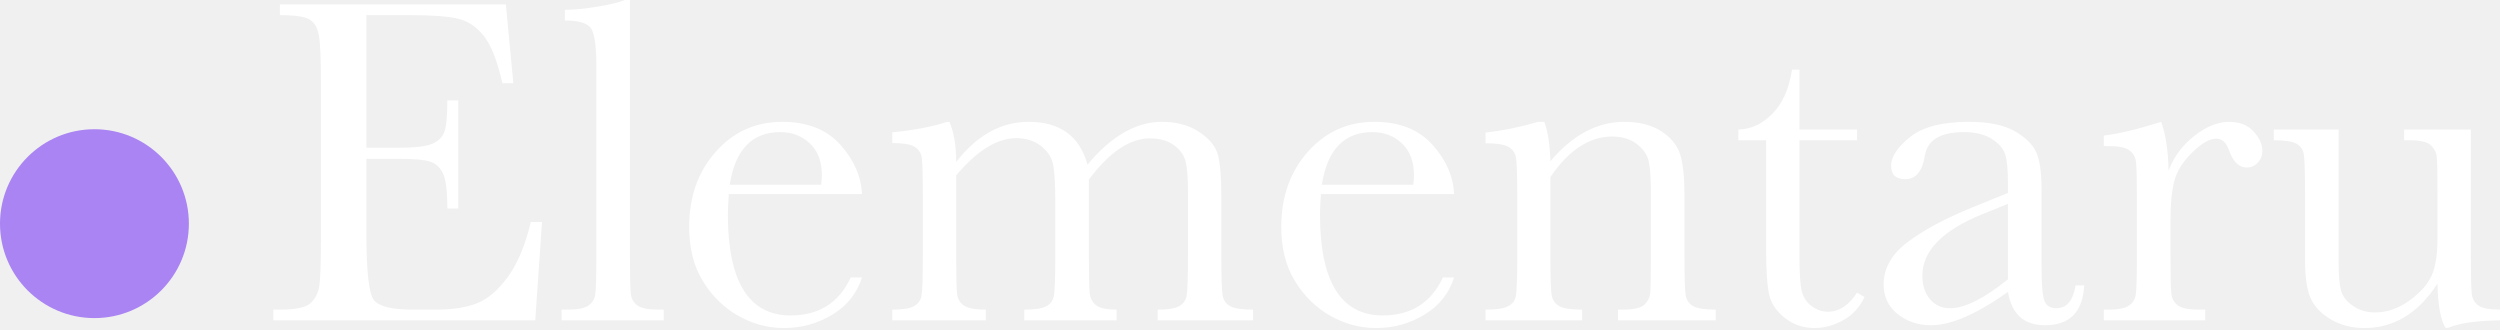
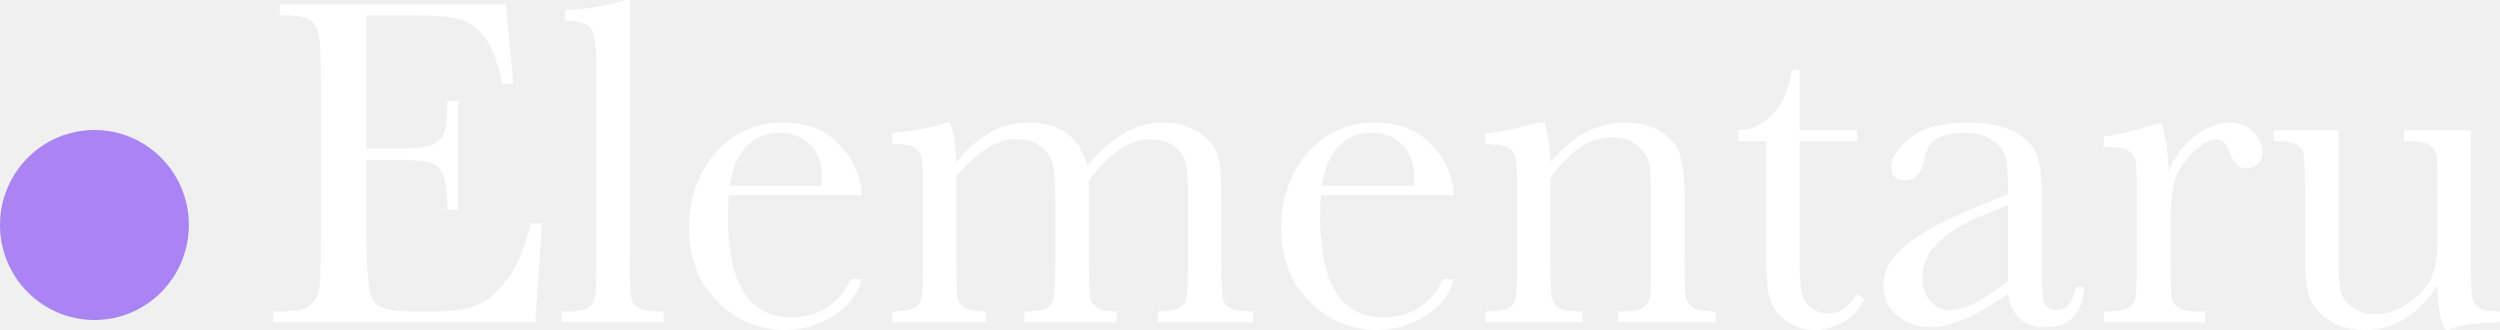
<svg xmlns="http://www.w3.org/2000/svg" width="500px" height="66px" viewBox="0 0 500 66" version="1.1">
  <g id="Page-1" stroke="none" stroke-width="1" fill="none" fill-rule="evenodd">
    <g id="Black-Medium" transform="translate(-24, -21)">
-       <g id="Group" transform="translate(24, 21)">
+       <g id="elementaru-logo-medium-black" transform="translate(24, 21)">
        <g id="Elementaru" transform="translate(54.672, 0)" fill="#FFFFFF" fill-rule="nonzero">
-           <path d="M51.492,44.405 L53.73,44.405 L52.378,64.069 L0,64.069 L0,61.925 L1.306,61.925 C4.446,61.925 6.475,61.506 7.393,60.667 C8.31,59.829 8.893,58.765 9.142,57.475 C9.39,56.186 9.515,52.901 9.515,47.621 L9.515,16.635 C9.515,11.82 9.383,8.651 9.118,7.129 C8.854,5.607 8.248,4.543 7.299,3.937 C6.351,3.332 4.353,3.029 1.306,3.029 L1.306,0.885 L46.501,0.885 L47.994,16.635 L45.801,16.635 C44.806,12.224 43.586,9.094 42.14,7.246 C40.694,5.397 38.976,4.232 36.986,3.751 C34.996,3.269 31.794,3.029 27.378,3.029 L18.61,3.029 L18.61,29.542 L25.326,29.542 C28.404,29.542 30.558,29.277 31.786,28.749 C33.014,28.221 33.822,27.421 34.211,26.35 C34.6,25.278 34.794,23.189 34.794,20.083 L36.986,20.083 L36.986,41.703 L34.794,41.703 C34.794,38.193 34.499,35.84 33.908,34.644 C33.317,33.448 32.454,32.671 31.319,32.314 C30.184,31.957 28.264,31.778 25.559,31.778 L18.61,31.778 L18.61,46.735 C18.61,54.222 19.092,58.625 20.056,59.945 C21.02,61.265 23.616,61.925 27.845,61.925 L32.555,61.925 C35.882,61.925 38.619,61.498 40.764,60.644 C42.91,59.79 44.954,58.035 46.898,55.379 C48.841,52.723 50.372,49.065 51.492,44.405 Z" id="Path" />
-           <path d="M71.314,0 L71.314,50.975 C71.314,55.045 71.368,57.607 71.477,58.664 C71.586,59.72 72.029,60.527 72.807,61.087 C73.584,61.646 74.968,61.925 76.958,61.925 L78.077,61.925 L78.077,64.069 L57.648,64.069 L57.648,61.925 L58.954,61.925 C60.82,61.925 62.149,61.669 62.942,61.156 C63.735,60.644 64.209,59.922 64.365,58.99 C64.52,58.058 64.598,55.386 64.598,50.975 L64.598,13.233 C64.598,9.226 64.24,6.702 63.525,5.661 C62.81,4.621 61.069,4.1 58.301,4.1 L58.301,1.957 C60.198,1.957 62.429,1.74 64.994,1.305 C67.559,0.87 69.324,0.435 70.288,0 L71.314,0 Z" id="Path" />
-           <path d="M117.722,38.814 L91.09,38.814 C90.965,40.647 90.903,42.014 90.903,42.914 C90.903,49.624 91.953,54.664 94.052,58.035 C96.15,61.405 99.283,63.09 103.45,63.09 C109.109,63.09 113.12,60.559 115.483,55.495 L117.722,55.495 C116.727,58.664 114.752,61.141 111.798,62.927 C108.844,64.713 105.626,65.606 102.144,65.606 C98.91,65.606 95.855,64.791 92.979,63.16 C90.103,61.529 87.747,59.223 85.913,56.241 C84.078,53.259 83.161,49.64 83.161,45.384 C83.161,39.358 84.933,34.349 88.478,30.357 C92.023,26.365 96.454,24.369 101.771,24.369 C106.777,24.369 110.648,25.892 113.384,28.936 C116.12,31.98 117.566,35.273 117.722,38.814 Z M109.56,36.95 C109.653,36.236 109.7,35.599 109.7,35.04 C109.7,32.306 108.899,30.186 107.298,28.679 C105.696,27.173 103.73,26.42 101.397,26.42 C95.738,26.42 92.365,29.93 91.276,36.95 L109.56,36.95 Z" id="Shape" />
-           <path d="M134.746,24.369 L135.212,24.369 C136.114,26.451 136.565,29.122 136.565,32.384 C138.648,29.712 140.895,27.709 143.304,26.373 C145.714,25.037 148.303,24.369 151.07,24.369 C154.211,24.369 156.76,25.084 158.719,26.513 C160.678,27.942 162.046,30.085 162.824,32.943 C165.187,30.085 167.612,27.942 170.1,26.513 C172.587,25.084 175.121,24.369 177.702,24.369 C180.656,24.369 183.159,25.053 185.211,26.42 C187.264,27.786 188.507,29.34 188.943,31.079 C189.378,32.819 189.596,35.63 189.596,39.513 L189.596,50.975 C189.596,55.417 189.681,58.12 189.852,59.083 C190.023,60.046 190.521,60.76 191.345,61.226 C192.169,61.692 193.7,61.925 195.939,61.925 L195.939,64.069 L176.863,64.069 L176.863,61.925 C178.884,61.925 180.306,61.7 181.13,61.25 C181.954,60.799 182.459,60.116 182.646,59.199 C182.833,58.283 182.926,55.542 182.926,50.975 L182.926,38.255 C182.926,35.677 182.778,33.735 182.483,32.43 C182.187,31.126 181.418,30.007 180.174,29.076 C178.93,28.144 177.313,27.678 175.323,27.678 C173.302,27.678 171.273,28.361 169.237,29.728 C167.2,31.095 165.156,33.16 163.103,35.925 L163.103,50.975 C163.103,55.045 163.158,57.6 163.267,58.64 C163.376,59.681 163.811,60.489 164.573,61.063 C165.334,61.638 166.695,61.925 168.654,61.925 L168.654,64.069 L150.184,64.069 L150.184,61.925 C152.267,61.925 153.721,61.708 154.545,61.273 C155.369,60.838 155.882,60.17 156.084,59.269 C156.286,58.369 156.387,55.604 156.387,50.975 L156.387,40.398 C156.387,37.043 156.255,34.613 155.991,33.106 C155.726,31.599 154.926,30.31 153.589,29.239 C152.252,28.167 150.588,27.631 148.598,27.631 C146.67,27.631 144.704,28.252 142.698,29.495 C140.693,30.737 138.648,32.601 136.565,35.086 L136.565,50.975 C136.565,55.169 136.627,57.778 136.751,58.803 C136.876,59.829 137.342,60.605 138.151,61.133 C138.959,61.661 140.405,61.925 142.488,61.925 L142.488,64.069 L123.785,64.069 L123.785,61.925 C125.837,61.925 127.275,61.7 128.099,61.25 C128.923,60.799 129.429,60.124 129.615,59.223 C129.802,58.322 129.895,55.573 129.895,50.975 L129.895,39.56 C129.895,35.211 129.825,32.547 129.685,31.568 C129.545,30.59 129.063,29.852 128.239,29.355 C127.415,28.858 125.931,28.61 123.785,28.61 L123.785,26.466 C128.2,26.031 131.854,25.332 134.746,24.369 Z" id="Path" />
-           <path d="M236.143,38.814 L209.511,38.814 C209.387,40.647 209.325,42.014 209.325,42.914 C209.325,49.624 210.374,54.664 212.473,58.035 C214.572,61.405 217.705,63.09 221.871,63.09 C227.53,63.09 231.541,60.559 233.904,55.495 L236.143,55.495 C235.148,58.664 233.174,61.141 230.22,62.927 C227.266,64.713 224.048,65.606 220.565,65.606 C217.331,65.606 214.276,64.791 211.4,63.16 C208.524,61.529 206.169,59.223 204.334,56.241 C202.5,53.259 201.582,49.64 201.582,45.384 C201.582,39.358 203.355,34.349 206.899,30.357 C210.444,26.365 214.875,24.369 220.192,24.369 C225.198,24.369 229.069,25.892 231.806,28.936 C234.542,31.98 235.988,35.273 236.143,38.814 Z M227.981,36.95 C228.074,36.236 228.121,35.599 228.121,35.04 C228.121,32.306 227.32,30.186 225.719,28.679 C224.118,27.173 222.151,26.42 219.819,26.42 C214.16,26.42 210.786,29.93 209.698,36.95 L227.981,36.95 Z" id="Shape" />
-           <path d="M252.934,24.369 L254.193,24.369 C254.908,26.295 255.313,28.92 255.406,32.244 C257.645,29.604 259.992,27.631 262.449,26.326 C264.905,25.022 267.47,24.369 270.145,24.369 C273.192,24.369 275.687,25.006 277.63,26.28 C279.574,27.553 280.825,29.114 281.385,30.963 C281.945,32.811 282.225,35.506 282.225,39.047 L282.225,50.975 C282.225,55.386 282.302,58.073 282.458,59.036 C282.613,59.999 283.103,60.722 283.927,61.203 C284.751,61.685 286.267,61.925 288.474,61.925 L288.474,64.069 L268.932,64.069 L268.932,61.925 L269.818,61.925 C272.057,61.925 273.518,61.599 274.202,60.947 C274.886,60.294 275.275,59.533 275.368,58.664 C275.462,57.794 275.508,55.231 275.508,50.975 L275.508,38.674 C275.508,35.661 275.361,33.51 275.065,32.221 C274.77,30.932 273.977,29.79 272.686,28.796 C271.396,27.802 269.756,27.305 267.766,27.305 C265.496,27.305 263.327,27.981 261.259,29.332 C259.192,30.683 257.241,32.71 255.406,35.413 L255.406,50.975 C255.406,55.386 255.491,58.073 255.663,59.036 C255.834,59.999 256.331,60.722 257.155,61.203 C257.979,61.685 259.51,61.925 261.749,61.925 L261.749,64.069 L242.44,64.069 L242.44,61.925 C244.585,61.925 246.078,61.708 246.917,61.273 C247.757,60.838 248.278,60.178 248.48,59.293 C248.682,58.407 248.783,55.635 248.783,50.975 L248.783,39.606 C248.783,35.164 248.697,32.469 248.526,31.522 C248.355,30.574 247.858,29.86 247.034,29.378 C246.21,28.897 244.679,28.656 242.44,28.656 L242.44,26.513 C245.86,26.14 249.358,25.426 252.934,24.369 Z" id="Path" />
-           <path d="M316.739,28.05 L305.219,28.05 L305.219,51.115 C305.219,54.656 305.374,57.041 305.685,58.268 C305.996,59.495 306.657,60.481 307.667,61.226 C308.678,61.972 309.758,62.345 310.909,62.345 C313.148,62.345 315.091,61.071 316.739,58.524 L318.231,59.409 C317.267,61.459 315.845,63.005 313.964,64.045 C312.083,65.086 310.178,65.606 308.25,65.606 C306.011,65.606 304.045,64.946 302.35,63.626 C300.656,62.306 299.598,60.76 299.179,58.99 C298.759,57.219 298.549,54.113 298.549,49.671 L298.549,28.05 L292.999,28.05 L292.999,25.907 C295.548,25.845 297.834,24.773 299.855,22.692 C301.876,20.611 303.166,17.691 303.726,13.932 L305.219,13.932 L305.219,25.907 L316.739,25.907 L316.739,28.05 Z" id="Path" />
-           <path d="M360.441,57.079 L362.167,57.079 C361.887,62.391 359.275,65.047 354.331,65.047 C352.217,65.047 350.546,64.488 349.318,63.37 C348.089,62.251 347.289,60.59 346.916,58.384 C343.806,60.59 340.969,62.251 338.404,63.37 C335.838,64.488 333.545,65.047 331.524,65.047 C328.943,65.047 326.72,64.302 324.854,62.811 C322.989,61.32 322.056,59.347 322.056,56.893 C322.056,53.693 323.618,50.898 326.743,48.506 C329.868,46.114 334.183,43.784 339.686,41.517 L346.916,38.581 L346.916,36.717 C346.916,34.077 346.745,32.166 346.403,30.986 C346.06,29.806 345.174,28.749 343.744,27.817 C342.314,26.886 340.432,26.42 338.1,26.42 C333.436,26.42 330.84,27.973 330.311,31.079 C329.814,34.248 328.508,35.832 326.394,35.832 C324.497,35.832 323.548,34.931 323.548,33.129 C323.548,31.359 324.808,29.456 327.326,27.421 C329.845,25.387 333.763,24.369 339.08,24.369 C343.029,24.369 346.092,24.991 348.268,26.233 C350.445,27.476 351.883,28.889 352.582,30.473 C353.282,32.058 353.632,34.481 353.632,37.742 L353.632,53.165 C353.632,56.769 353.818,59.083 354.192,60.108 C354.565,61.133 355.373,61.646 356.617,61.646 C358.669,61.646 359.944,60.124 360.441,57.079 Z M346.916,40.771 L341.832,42.821 C333.809,46.083 329.798,50.183 329.798,55.122 C329.798,57.079 330.311,58.656 331.337,59.852 C332.364,61.048 333.701,61.646 335.349,61.646 C336.81,61.646 338.505,61.164 340.432,60.201 C342.36,59.238 344.521,57.794 346.916,55.868 L346.916,40.771 Z" id="Shape" />
-           <path d="M379.051,34.108 C380.108,31.343 381.826,29.029 384.205,27.165 C386.584,25.301 388.908,24.369 391.178,24.369 C393.23,24.369 394.847,25.006 396.029,26.28 C397.21,27.553 397.801,28.858 397.801,30.194 C397.801,31.095 397.498,31.871 396.891,32.524 C396.285,33.176 395.547,33.502 394.676,33.502 C393.121,33.502 391.94,32.353 391.131,30.054 C390.572,28.501 389.732,27.724 388.613,27.724 C387.276,27.724 385.674,28.633 383.809,30.45 C381.943,32.267 380.746,34.154 380.217,36.111 C379.689,38.068 379.424,40.755 379.424,44.172 L379.424,50.975 C379.424,55.045 379.479,57.607 379.588,58.664 C379.696,59.72 380.139,60.527 380.917,61.087 C381.694,61.646 383.078,61.925 385.068,61.925 L386.374,61.925 L386.374,64.069 L366.085,64.069 L366.085,61.925 L367.064,61.925 C368.93,61.925 370.259,61.669 371.052,61.156 C371.845,60.644 372.319,59.922 372.475,58.99 C372.63,58.058 372.708,55.386 372.708,50.975 L372.708,40.212 C372.708,36.111 372.654,33.541 372.545,32.5 C372.436,31.46 371.993,30.652 371.216,30.077 C370.438,29.503 369.054,29.215 367.064,29.215 L366.085,29.215 L366.085,27.119 C369.008,26.777 372.832,25.86 377.559,24.369 C378.46,26.823 378.958,30.07 379.051,34.108 Z" id="Path" />
-           <path d="M439.498,25.907 L439.498,50.929 C439.498,55.091 439.56,57.701 439.684,58.757 C439.809,59.813 440.267,60.605 441.06,61.133 C441.853,61.661 443.276,61.925 445.328,61.925 L445.328,64.069 C440.602,64.131 437.15,64.628 434.974,65.56 L434.414,65.56 C433.419,63.851 432.89,60.9 432.828,56.707 C430.932,59.658 428.763,61.879 426.322,63.37 C423.881,64.861 421.184,65.606 418.23,65.606 C415.68,65.606 413.426,65.024 411.467,63.859 C409.508,62.694 408.163,61.273 407.432,59.596 C406.702,57.918 406.336,55.386 406.336,52 L406.336,39 C406.336,34.589 406.258,31.895 406.103,30.916 C405.948,29.938 405.458,29.215 404.634,28.749 C403.81,28.283 402.294,28.05 400.086,28.05 L400.086,25.907 L413.052,25.907 L413.052,52.373 C413.052,54.983 413.208,56.877 413.519,58.058 C413.83,59.238 414.623,60.271 415.898,61.156 C417.172,62.042 418.649,62.484 420.328,62.484 C422.723,62.484 425.008,61.7 427.185,60.131 C429.361,58.563 430.846,56.901 431.639,55.146 C432.432,53.391 432.828,50.882 432.828,47.621 L432.828,39 C432.828,34.838 432.782,32.306 432.688,31.405 C432.595,30.504 432.199,29.72 431.499,29.052 C430.799,28.384 429.346,28.05 427.138,28.05 L426.159,28.05 L426.159,25.907 L439.498,25.907 Z" id="Path" />
+           <path d="M51.492,44.672 L53.73,44.672 L52.378,64.453 L0,64.453 L0,62.297 L1.306,62.297 C4.446,62.297 6.475,61.875 7.393,61.031 C8.31,60.188 8.893,59.117 9.142,57.82 C9.39,56.523 9.515,53.219 9.515,47.906 L9.515,16.734 C9.515,11.891 9.383,8.703 9.118,7.172 C8.854,5.641 8.248,4.57 7.299,3.961 C6.351,3.352 4.353,3.047 1.306,3.047 L1.306,0.891 L46.501,0.891 L47.994,16.734 L45.801,16.734 C44.806,12.297 43.586,9.148 42.14,7.289 C40.694,5.43 38.976,4.258 36.986,3.773 C34.996,3.289 31.794,3.047 27.378,3.047 L18.61,3.047 L18.61,29.719 L25.326,29.719 C28.404,29.719 30.558,29.453 31.786,28.922 C33.014,28.391 33.822,27.586 34.211,26.508 C34.6,25.43 34.794,23.328 34.794,20.203 L36.986,20.203 L36.986,41.953 L34.794,41.953 C34.794,38.422 34.499,36.055 33.908,34.852 C33.317,33.648 32.454,32.867 31.319,32.508 C30.184,32.148 28.264,31.969 25.559,31.969 L18.61,31.969 L18.61,47.016 C18.61,54.547 19.092,58.977 20.056,60.305 C21.02,61.633 23.616,62.297 27.845,62.297 L32.555,62.297 C35.882,62.297 38.619,61.867 40.764,61.008 C42.91,60.148 44.954,58.383 46.898,55.711 C48.841,53.039 50.372,49.359 51.492,44.672 Z" id="Path" />
+           <path d="M71.314,0 L71.314,51.281 C71.314,55.375 71.368,57.953 71.477,59.016 C71.586,60.078 72.029,60.891 72.807,61.453 C73.584,62.016 74.968,62.297 76.958,62.297 L78.077,62.297 L78.077,64.453 L57.648,64.453 L57.648,62.297 L58.954,62.297 C60.82,62.297 62.149,62.039 62.942,61.523 C63.735,61.008 64.209,60.281 64.365,59.344 C64.52,58.406 64.598,55.719 64.598,51.281 L64.598,13.312 C64.598,9.281 64.24,6.742 63.525,5.695 C62.81,4.648 61.069,4.125 58.301,4.125 L58.301,1.969 C60.198,1.969 62.429,1.75 64.994,1.312 C67.559,0.875 69.324,0.438 70.288,0 L71.314,0 Z" id="Path" />
+           <path d="M117.722,39.047 L91.09,39.047 C90.965,40.891 90.903,42.266 90.903,43.172 C90.903,49.922 91.953,54.992 94.052,58.383 C96.15,61.773 99.283,63.469 103.45,63.469 C109.109,63.469 113.12,60.922 115.483,55.828 L117.722,55.828 C116.727,59.016 114.752,61.508 111.798,63.305 C108.844,65.102 105.626,66 102.144,66 C98.91,66 95.855,65.18 92.979,63.539 C90.103,61.898 87.747,59.578 85.913,56.578 C84.078,53.578 83.161,49.938 83.161,45.656 C83.161,39.594 84.933,34.555 88.478,30.539 C92.023,26.523 96.454,24.516 101.771,24.516 C106.777,24.516 110.648,26.047 113.384,29.109 C116.12,32.172 117.566,35.484 117.722,39.047 Z M109.56,37.172 C109.653,36.453 109.7,35.812 109.7,35.25 C109.7,32.5 108.899,30.367 107.298,28.852 C105.696,27.336 103.73,26.578 101.397,26.578 C95.738,26.578 92.365,30.109 91.276,37.172 L109.56,37.172 Z" id="Shape" />
+           <path d="M134.746,24.516 L135.212,24.516 C136.114,26.609 136.565,29.297 136.565,32.578 C138.648,29.891 140.895,27.875 143.304,26.531 C145.714,25.188 148.303,24.516 151.07,24.516 C154.211,24.516 156.76,25.234 158.719,26.672 C160.678,28.109 162.046,30.266 162.824,33.141 C165.187,30.266 167.612,28.109 170.1,26.672 C172.587,25.234 175.121,24.516 177.702,24.516 C180.656,24.516 183.159,25.203 185.211,26.578 C187.264,27.953 188.507,29.516 188.943,31.266 C189.378,33.016 189.596,35.844 189.596,39.75 L189.596,51.281 C189.596,55.75 189.681,58.469 189.852,59.438 C190.023,60.406 190.521,61.125 191.345,61.594 C192.169,62.062 193.7,62.297 195.939,62.297 L195.939,64.453 L176.863,64.453 L176.863,62.297 C178.884,62.297 180.306,62.07 181.13,61.617 C181.954,61.164 182.459,60.477 182.646,59.555 C182.833,58.633 182.926,55.875 182.926,51.281 L182.926,38.484 C182.926,35.891 182.778,33.938 182.483,32.625 C182.187,31.312 181.418,30.188 180.174,29.25 C178.93,28.312 177.313,27.844 175.323,27.844 C173.302,27.844 171.273,28.531 169.237,29.906 C167.2,31.281 165.156,33.359 163.103,36.141 L163.103,51.281 C163.103,55.375 163.158,57.945 163.267,58.992 C163.376,60.039 163.811,60.852 164.573,61.43 C165.334,62.008 166.695,62.297 168.654,62.297 L168.654,64.453 L150.184,64.453 L150.184,62.297 C152.267,62.297 153.721,62.078 154.545,61.641 C155.369,61.203 155.882,60.531 156.084,59.625 C156.286,58.719 156.387,55.938 156.387,51.281 L156.387,40.641 C156.387,37.266 156.255,34.82 155.991,33.305 C155.726,31.789 154.926,30.492 153.589,29.414 C152.252,28.336 150.588,27.797 148.598,27.797 C146.67,27.797 144.704,28.422 142.698,29.672 C140.693,30.922 138.648,32.797 136.565,35.297 L136.565,51.281 C136.565,55.5 136.627,58.125 136.751,59.156 C136.876,60.188 137.342,60.969 138.151,61.5 C138.959,62.031 140.405,62.297 142.488,62.297 L142.488,64.453 L123.785,64.453 L123.785,62.297 C125.837,62.297 127.275,62.07 128.099,61.617 C128.923,61.164 129.429,60.484 129.615,59.578 C129.802,58.672 129.895,55.906 129.895,51.281 L129.895,39.797 C129.895,35.422 129.825,32.742 129.685,31.758 C129.545,30.773 129.063,30.031 128.239,29.531 C127.415,29.031 125.931,28.781 123.785,28.781 L123.785,26.625 C128.2,26.188 131.854,25.484 134.746,24.516 Z" id="Path" />
+           <path d="M236.143,39.047 L209.511,39.047 C209.387,40.891 209.325,42.266 209.325,43.172 C209.325,49.922 210.374,54.992 212.473,58.383 C214.572,61.773 217.705,63.469 221.871,63.469 C227.53,63.469 231.541,60.922 233.904,55.828 L236.143,55.828 C235.148,59.016 233.174,61.508 230.22,63.305 C227.266,65.102 224.048,66 220.565,66 C217.331,66 214.276,65.18 211.4,63.539 C208.524,61.898 206.169,59.578 204.334,56.578 C202.5,53.578 201.582,49.938 201.582,45.656 C201.582,39.594 203.355,34.555 206.899,30.539 C210.444,26.523 214.875,24.516 220.192,24.516 C225.198,24.516 229.069,26.047 231.806,29.109 C234.542,32.172 235.988,35.484 236.143,39.047 Z M227.981,37.172 C228.074,36.453 228.121,35.812 228.121,35.25 C228.121,32.5 227.32,30.367 225.719,28.852 C224.118,27.336 222.151,26.578 219.819,26.578 C214.16,26.578 210.786,30.109 209.698,37.172 L227.981,37.172 Z" id="Shape" />
+           <path d="M252.934,24.516 L254.193,24.516 C254.908,26.453 255.313,29.094 255.406,32.438 C257.645,29.781 259.992,27.797 262.449,26.484 C264.905,25.172 267.47,24.516 270.145,24.516 C273.192,24.516 275.687,25.156 277.63,26.438 C279.574,27.719 280.825,29.289 281.385,31.148 C281.945,33.008 282.225,35.719 282.225,39.281 L282.225,51.281 C282.225,55.719 282.302,58.422 282.458,59.391 C282.613,60.359 283.103,61.086 283.927,61.57 C284.751,62.055 286.267,62.297 288.474,62.297 L288.474,64.453 L268.932,64.453 L268.932,62.297 L269.818,62.297 C272.057,62.297 273.518,61.969 274.202,61.312 C274.886,60.656 275.275,59.891 275.368,59.016 C275.462,58.141 275.508,55.562 275.508,51.281 L275.508,38.906 C275.508,35.875 275.361,33.711 275.065,32.414 C274.77,31.117 273.977,29.969 272.686,28.969 C271.396,27.969 269.756,27.469 267.766,27.469 C265.496,27.469 263.327,28.148 261.259,29.508 C259.192,30.867 257.241,32.906 255.406,35.625 L255.406,51.281 C255.406,55.719 255.491,58.422 255.663,59.391 C255.834,60.359 256.331,61.086 257.155,61.57 C257.979,62.055 259.51,62.297 261.749,62.297 L261.749,64.453 L242.44,64.453 L242.44,62.297 C244.585,62.297 246.078,62.078 246.917,61.641 C247.757,61.203 248.278,60.539 248.48,59.648 C248.682,58.758 248.783,55.969 248.783,51.281 L248.783,39.844 C248.783,35.375 248.697,32.664 248.526,31.711 C248.355,30.758 247.858,30.039 247.034,29.555 C246.21,29.07 244.679,28.828 242.44,28.828 L242.44,26.672 C245.86,26.297 249.358,25.578 252.934,24.516 Z" id="Path" />
+           <path d="M316.739,28.219 L305.219,28.219 L305.219,51.422 C305.219,54.984 305.374,57.383 305.685,58.617 C305.996,59.852 306.657,60.844 307.667,61.594 C308.678,62.344 309.758,62.719 310.909,62.719 C313.148,62.719 315.091,61.438 316.739,58.875 L318.231,59.766 C317.267,61.828 315.845,63.383 313.964,64.43 C312.083,65.477 310.178,66 308.25,66 C306.011,66 304.045,65.336 302.35,64.008 C300.656,62.68 299.598,61.125 299.179,59.344 C298.759,57.562 298.549,54.438 298.549,49.969 L298.549,28.219 L292.999,28.219 L292.999,26.062 C295.548,26 297.834,24.922 299.855,22.828 C301.876,20.734 303.166,17.797 303.726,14.016 L305.219,14.016 L305.219,26.062 L316.739,26.062 L316.739,28.219 Z" id="Path" />
+           <path d="M360.441,57.422 L362.167,57.422 C361.887,62.766 359.275,65.438 354.331,65.438 C352.217,65.438 350.546,64.875 349.318,63.75 C348.089,62.625 347.289,60.953 346.916,58.734 C343.806,60.953 340.969,62.625 338.404,63.75 C335.838,64.875 333.545,65.438 331.524,65.438 C328.943,65.438 326.72,64.688 324.854,63.188 C322.989,61.688 322.056,59.703 322.056,57.234 C322.056,54.016 323.618,51.203 326.743,48.797 C329.868,46.391 334.183,44.047 339.686,41.766 L346.916,38.812 L346.916,36.938 C346.916,34.281 346.745,32.359 346.403,31.172 C346.06,29.984 345.174,28.922 343.744,27.984 C342.314,27.047 340.432,26.578 338.1,26.578 C333.436,26.578 330.84,28.141 330.311,31.266 C329.814,34.453 328.508,36.047 326.394,36.047 C324.497,36.047 323.548,35.141 323.548,33.328 C323.548,31.547 324.808,29.633 327.326,27.586 C329.845,25.539 333.763,24.516 339.08,24.516 C343.029,24.516 346.092,25.141 348.268,26.391 C350.445,27.641 351.883,29.062 352.582,30.656 C353.282,32.25 353.632,34.688 353.632,37.969 L353.632,53.484 C353.632,57.109 353.818,59.438 354.192,60.469 C354.565,61.5 355.373,62.016 356.617,62.016 C358.669,62.016 359.944,60.484 360.441,57.422 Z M346.916,41.016 L341.832,43.078 C333.809,46.359 329.798,50.484 329.798,55.453 C329.798,57.422 330.311,59.008 331.337,60.211 C332.364,61.414 333.701,62.016 335.349,62.016 C336.81,62.016 338.505,61.531 340.432,60.562 C342.36,59.594 344.521,58.141 346.916,56.203 L346.916,41.016 Z" id="Shape" />
+           <path d="M379.051,34.312 C380.108,31.531 381.826,29.203 384.205,27.328 C386.584,25.453 388.908,24.516 391.178,24.516 C393.23,24.516 394.847,25.156 396.029,26.438 C397.21,27.719 397.801,29.031 397.801,30.375 C397.801,31.281 397.498,32.062 396.891,32.719 C396.285,33.375 395.547,33.703 394.676,33.703 C393.121,33.703 391.94,32.547 391.131,30.234 C390.572,28.672 389.732,27.891 388.613,27.891 C387.276,27.891 385.674,28.805 383.809,30.633 C381.943,32.461 380.746,34.359 380.217,36.328 C379.689,38.297 379.424,41 379.424,44.438 L379.424,51.281 C379.424,55.375 379.479,57.953 379.588,59.016 C379.696,60.078 380.139,60.891 380.917,61.453 C381.694,62.016 383.078,62.297 385.068,62.297 L386.374,62.297 L386.374,64.453 L366.085,64.453 L366.085,62.297 L367.064,62.297 C368.93,62.297 370.259,62.039 371.052,61.523 C371.845,61.008 372.319,60.281 372.475,59.344 C372.63,58.406 372.708,55.719 372.708,51.281 L372.708,40.453 C372.708,36.328 372.654,33.742 372.545,32.695 C372.436,31.648 371.993,30.836 371.216,30.258 C370.438,29.68 369.054,29.391 367.064,29.391 L366.085,29.391 L366.085,27.281 C369.008,26.938 372.832,26.016 377.559,24.516 C378.46,26.984 378.958,30.25 379.051,34.312 Z" id="Path" />
+           <path d="M439.498,26.062 L439.498,51.234 C439.498,55.422 439.56,58.047 439.684,59.109 C439.809,60.172 440.267,60.969 441.06,61.5 C441.853,62.031 443.276,62.297 445.328,62.297 L445.328,64.453 C440.602,64.516 437.15,65.016 434.974,65.953 L434.414,65.953 C433.419,64.234 432.89,61.266 432.828,57.047 C430.932,60.016 428.763,62.25 426.322,63.75 C423.881,65.25 421.184,66 418.23,66 C415.68,66 413.426,65.414 411.467,64.242 C409.508,63.07 408.163,61.641 407.432,59.953 C406.702,58.266 406.336,55.719 406.336,52.312 L406.336,39.234 C406.336,34.797 406.258,32.086 406.103,31.102 C405.948,30.117 405.458,29.391 404.634,28.922 C403.81,28.453 402.294,28.219 400.086,28.219 L400.086,26.062 L413.052,26.062 L413.052,52.688 C413.052,55.312 413.208,57.219 413.519,58.406 C413.83,59.594 414.623,60.633 415.898,61.523 C417.172,62.414 418.649,62.859 420.328,62.859 C422.723,62.859 425.008,62.07 427.185,60.492 C429.361,58.914 430.846,57.242 431.639,55.477 C432.432,53.711 432.828,51.188 432.828,47.906 L432.828,39.234 C432.828,35.047 432.782,32.5 432.688,31.594 C432.595,30.688 432.199,29.898 431.499,29.227 C430.799,28.555 429.346,28.219 427.138,28.219 L426.159,28.219 L426.159,26.062 L439.498,26.062 Z" id="Path" />
        </g>
-         <circle id="Oval" fill="#A984F2" cx="18.887" cy="44.732" r="18.887" />
+         <ellipse id="Oval" fill="#A984F2" cx="18.887" cy="45" rx="18.887" ry="19" />
      </g>
    </g>
  </g>
</svg>
